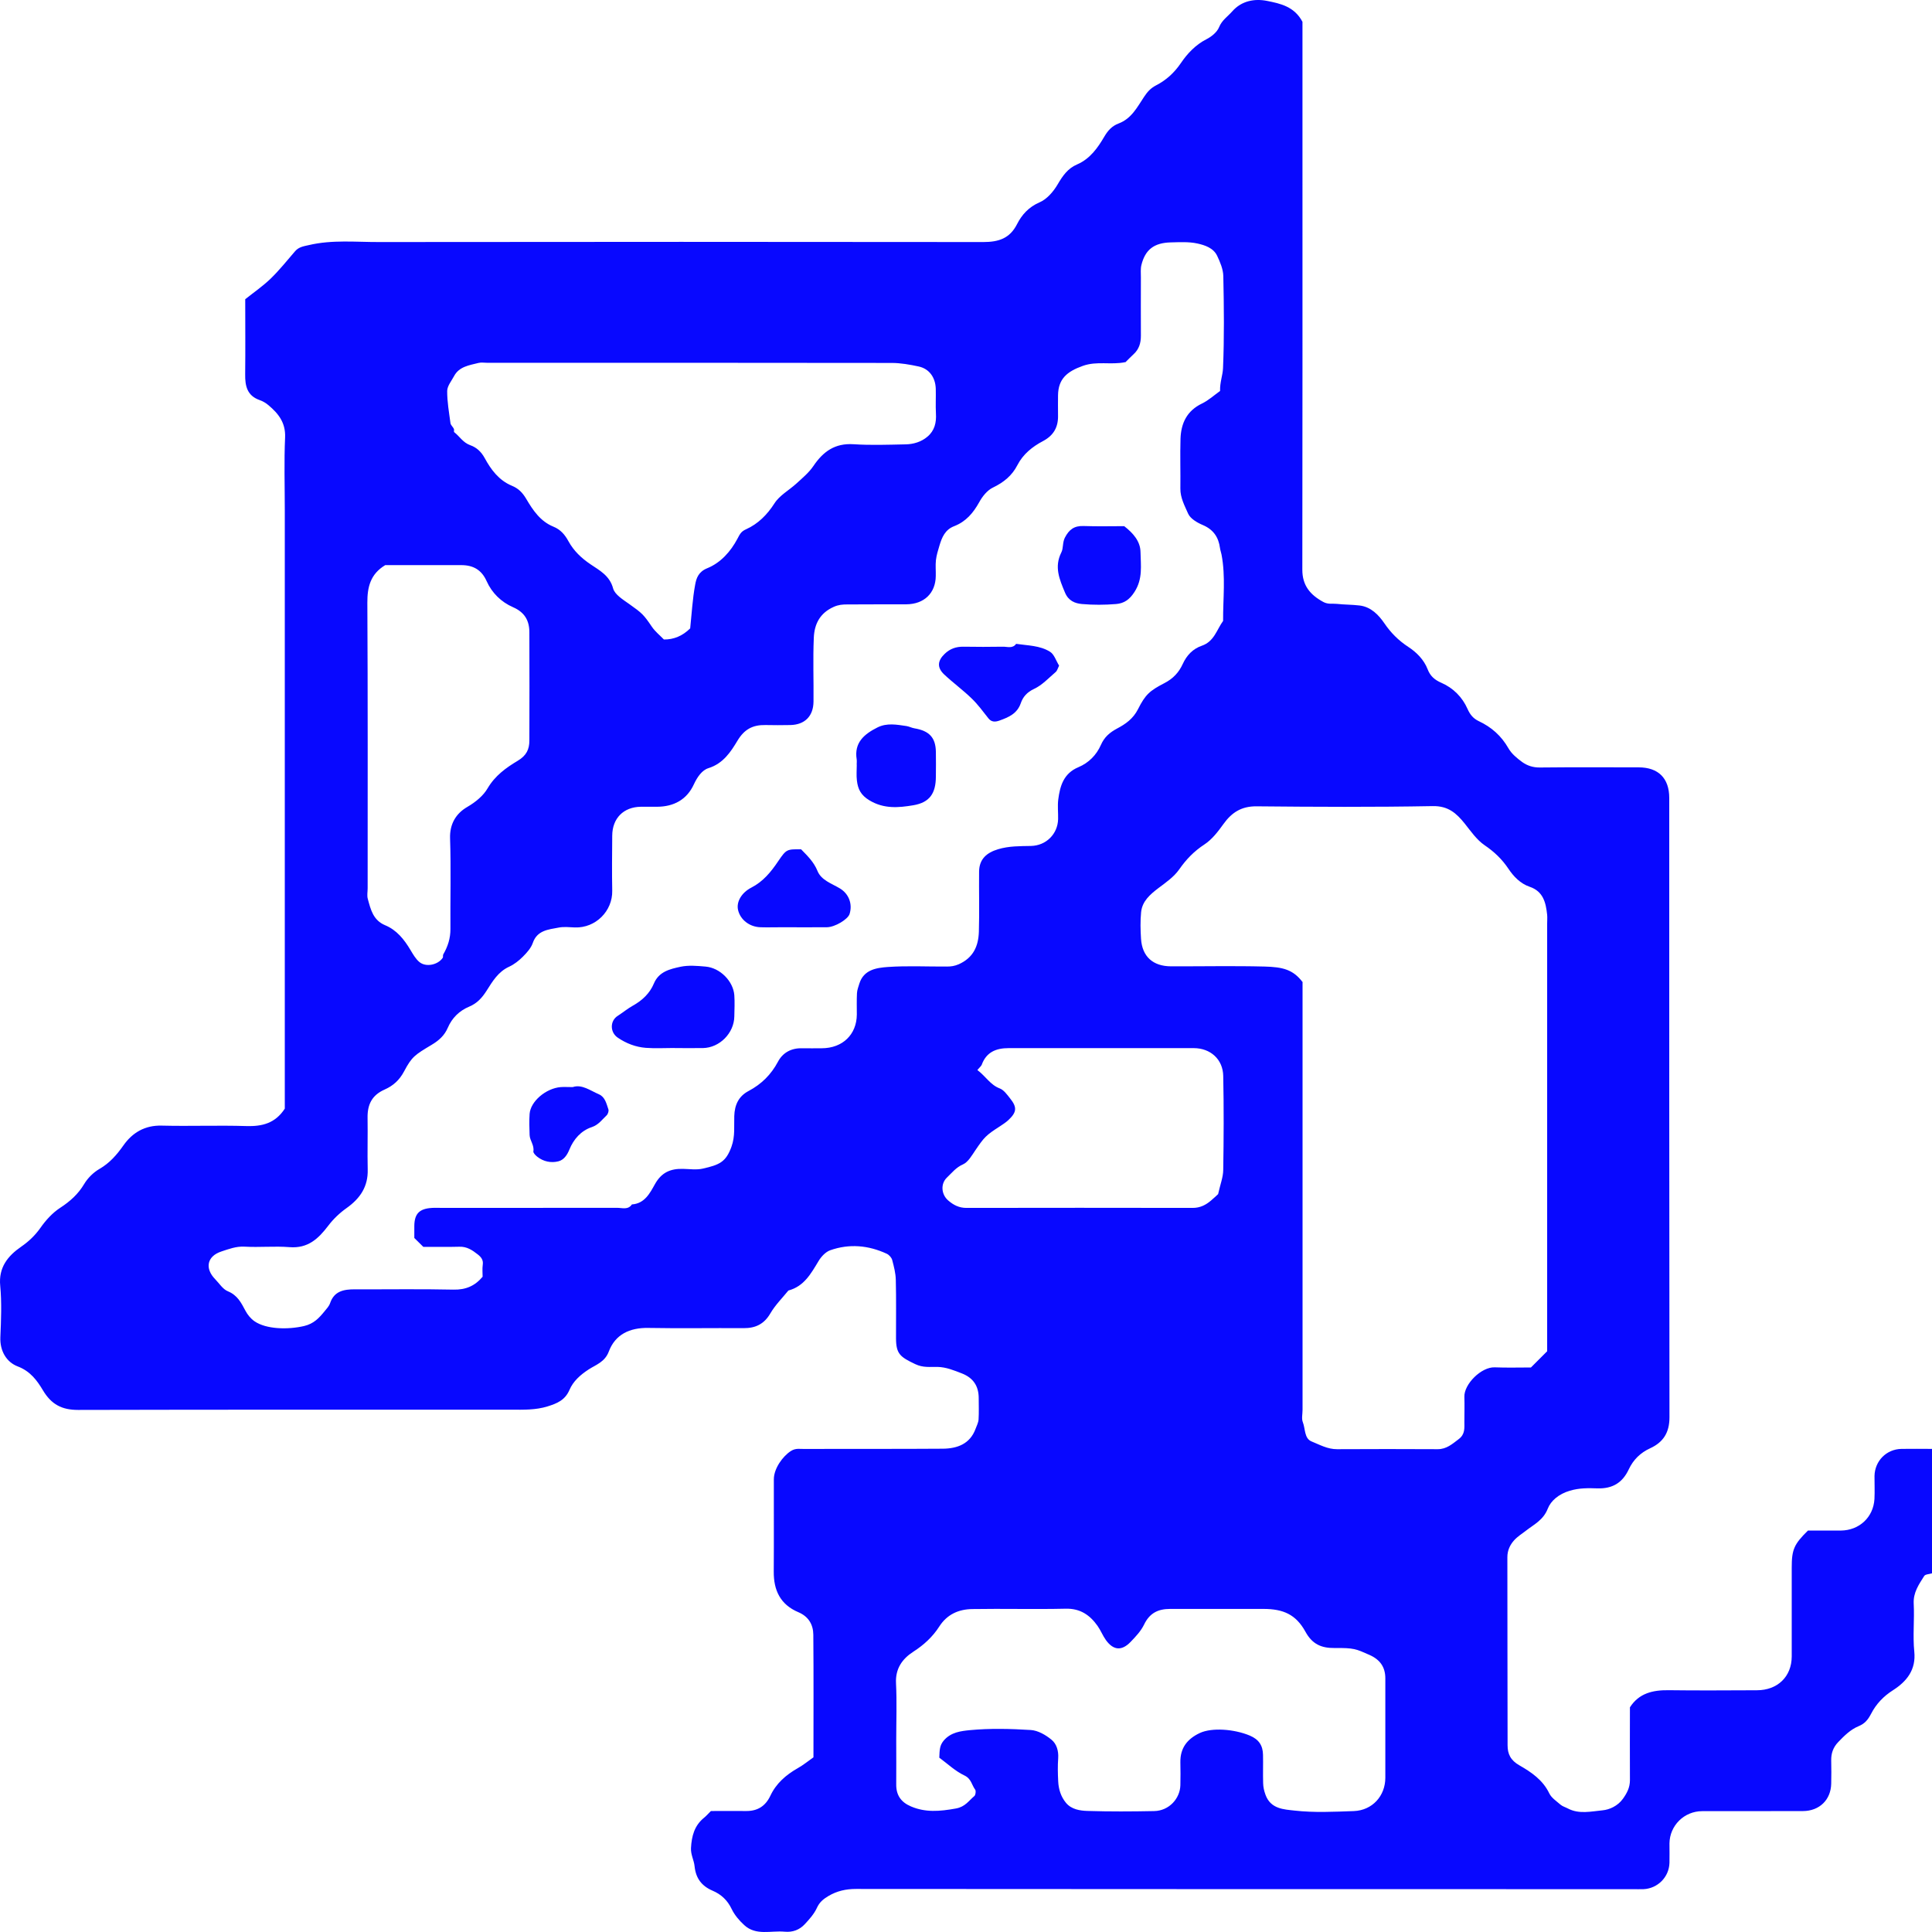
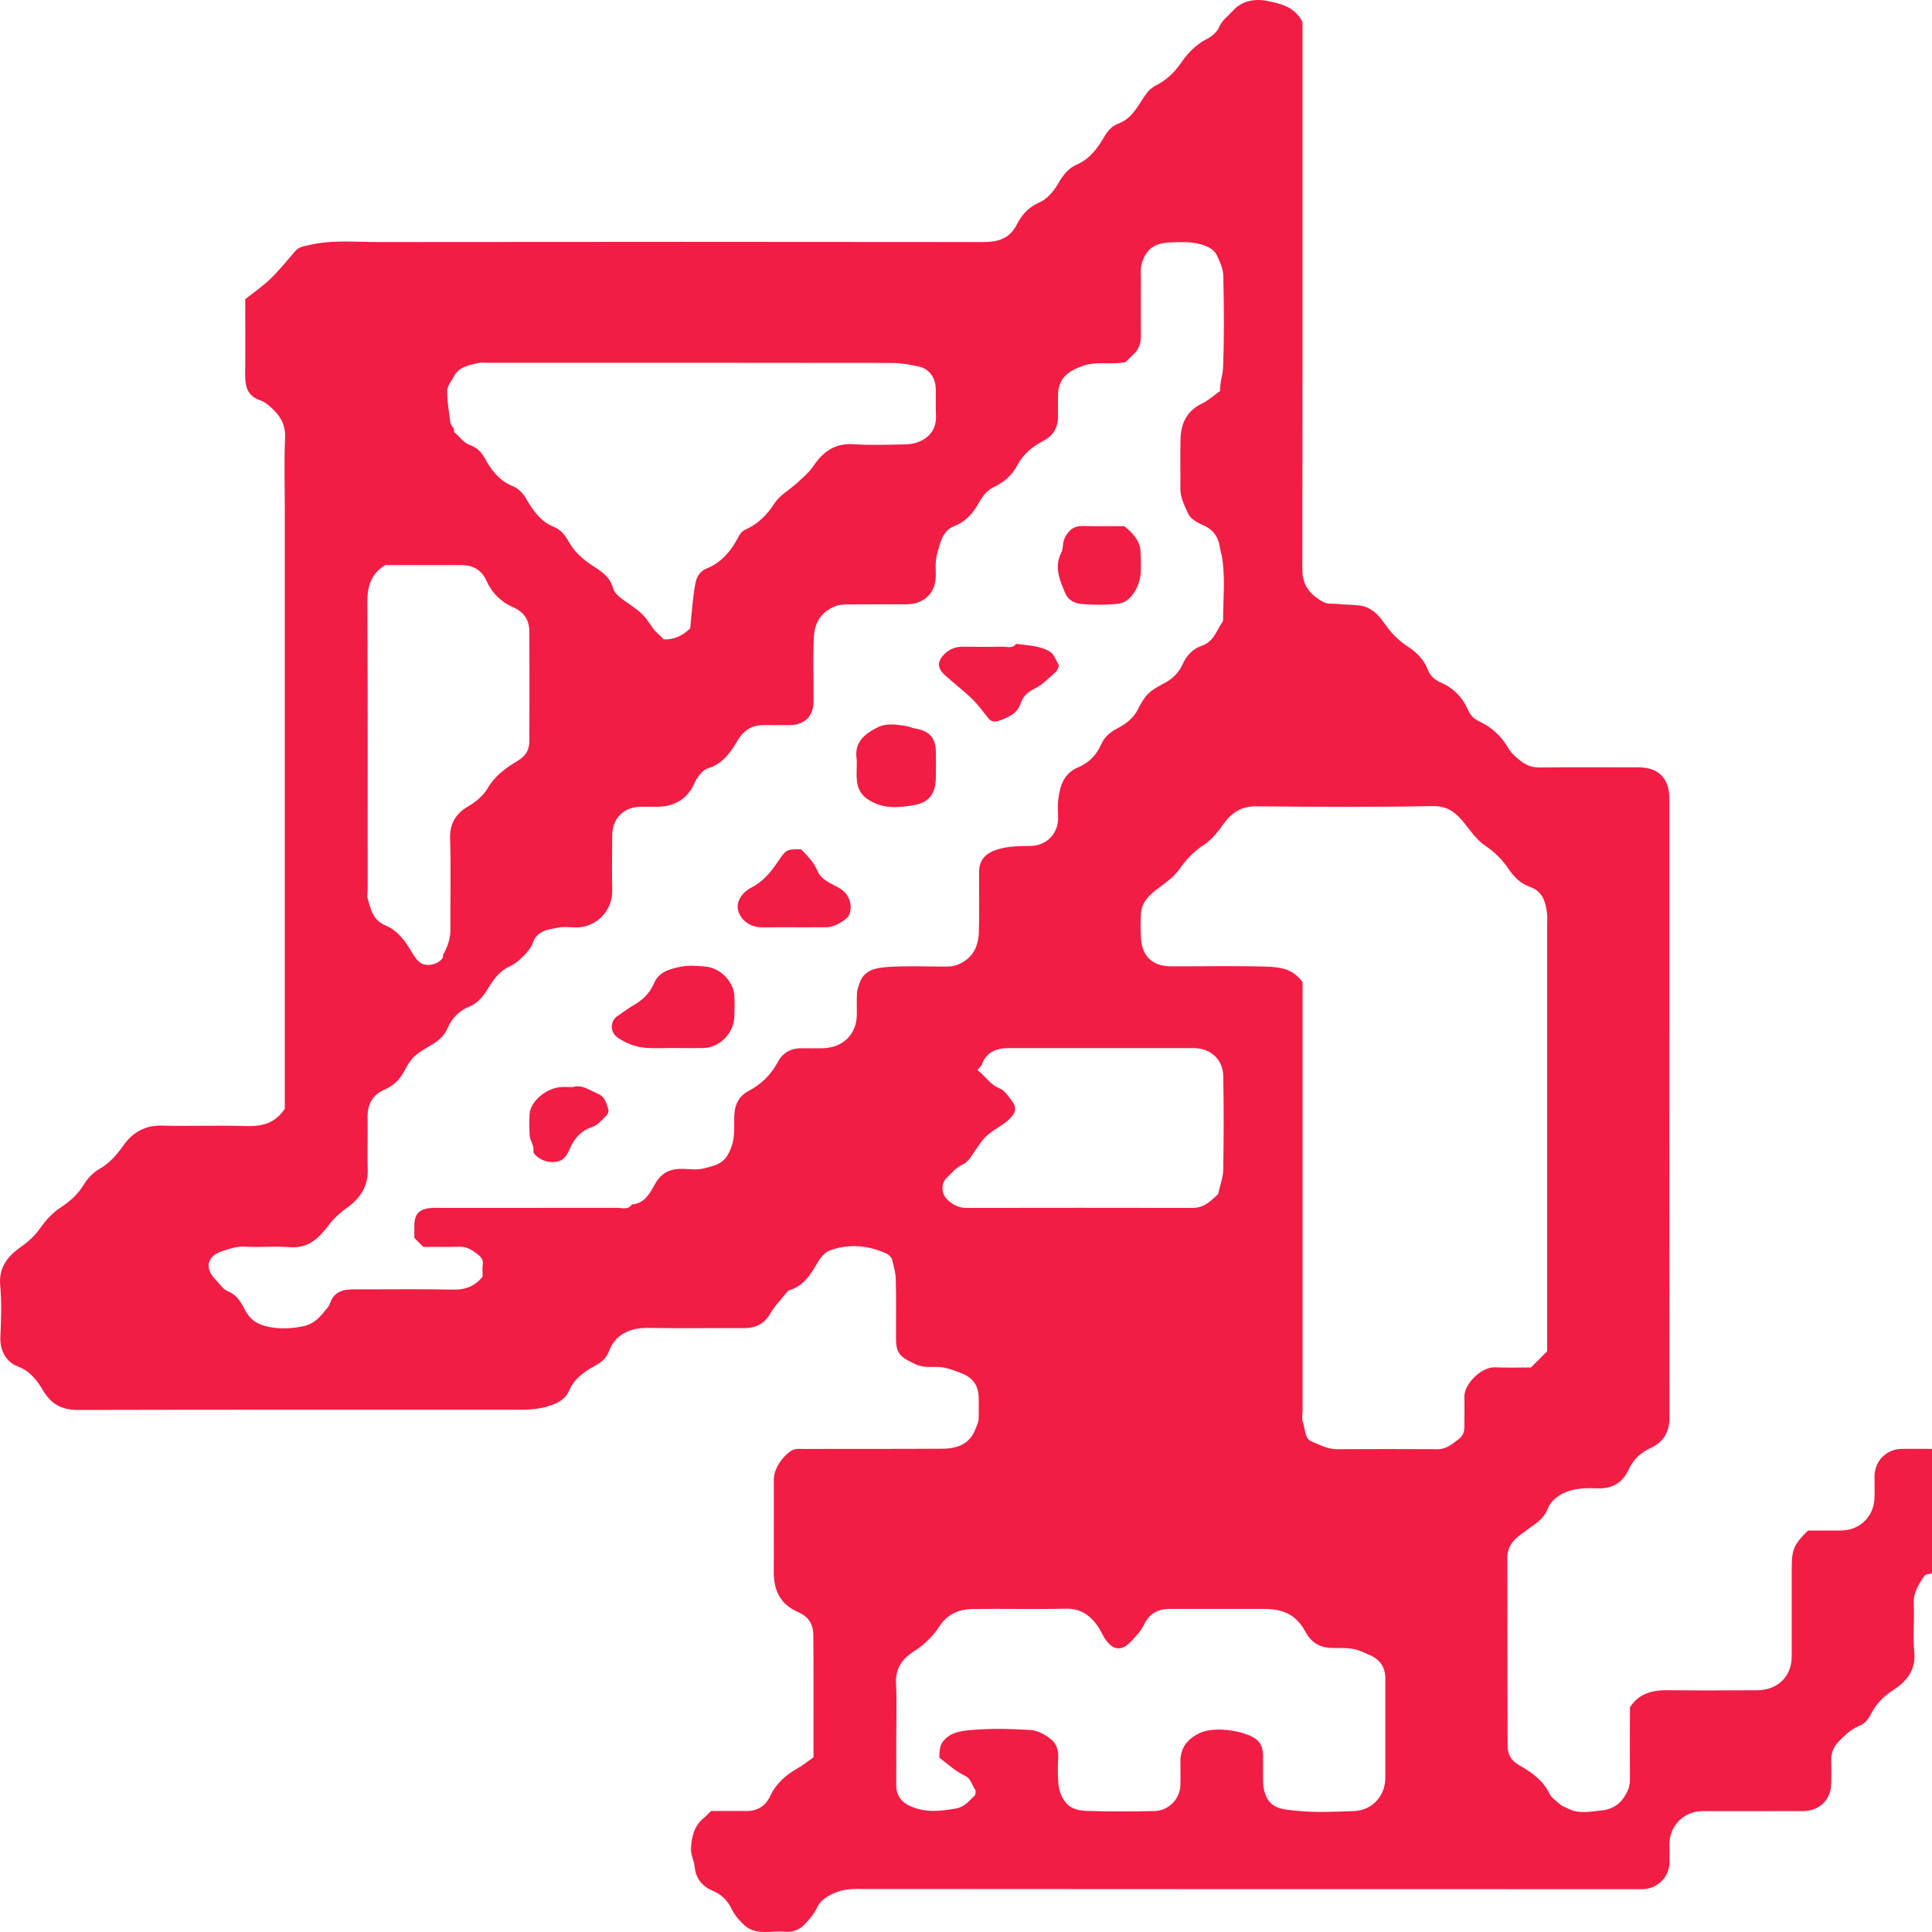
<svg xmlns="http://www.w3.org/2000/svg" width="71" height="71" viewBox="0 0 71 71" fill="none">
  <g id="Layer 1">
    <g id="Group">
-       <path id="Vector" d="M70.997 57.82C70.899 57.851 70.754 57.851 70.714 57.916C70.518 58.227 70.306 58.525 70.328 58.936C70.359 59.521 70.29 60.114 70.349 60.694C70.418 61.371 70.065 61.795 69.568 62.114C69.21 62.341 68.945 62.626 68.763 62.979C68.649 63.196 68.535 63.342 68.299 63.438C68.003 63.561 67.773 63.791 67.553 64.021C67.365 64.217 67.291 64.437 67.296 64.701C67.304 64.983 67.301 65.265 67.296 65.547C67.285 66.141 66.865 66.554 66.256 66.556C65.022 66.561 63.788 66.556 62.557 66.559C61.892 66.559 61.36 67.089 61.352 67.745C61.352 67.983 61.358 68.224 61.352 68.461C61.336 68.984 60.918 69.402 60.397 69.426C60.264 69.431 60.132 69.426 59.999 69.426C50.487 69.426 40.971 69.426 31.459 69.418C31.085 69.418 30.76 69.491 30.442 69.679C30.254 69.792 30.116 69.904 30.021 70.113C29.92 70.335 29.746 70.529 29.576 70.712C29.383 70.921 29.129 71.017 28.835 70.989C28.334 70.942 27.784 71.145 27.352 70.748C27.169 70.581 26.995 70.377 26.889 70.157C26.735 69.833 26.505 69.617 26.185 69.481C25.782 69.308 25.57 69.023 25.525 68.582C25.504 68.362 25.382 68.161 25.393 67.918C25.417 67.481 25.515 67.095 25.869 66.805C25.954 66.737 26.026 66.653 26.126 66.554C26.539 66.554 26.979 66.548 27.416 66.554C27.842 66.559 28.131 66.373 28.311 65.992C28.522 65.542 28.88 65.229 29.311 64.983C29.513 64.871 29.693 64.722 29.894 64.581C29.894 63.067 29.902 61.573 29.889 60.075C29.886 59.701 29.711 59.404 29.338 59.247C28.676 58.967 28.43 58.442 28.435 57.757C28.443 56.626 28.435 55.497 28.438 54.365C28.438 53.968 28.766 53.513 29.068 53.322C29.245 53.21 29.404 53.252 29.566 53.249C31.26 53.241 32.957 53.252 34.651 53.239C35.184 53.233 35.647 53.063 35.851 52.51C35.893 52.397 35.954 52.282 35.962 52.164C35.978 51.906 35.967 51.642 35.967 51.383C35.967 50.944 35.774 50.638 35.345 50.471C35.054 50.359 34.776 50.241 34.45 50.233C34.183 50.228 33.926 50.27 33.635 50.131C33.081 49.867 32.931 49.758 32.928 49.183C32.925 48.464 32.939 47.748 32.92 47.032C32.915 46.789 32.851 46.543 32.788 46.305C32.764 46.214 32.671 46.112 32.584 46.073C31.911 45.762 31.21 45.699 30.508 45.947C30.339 46.008 30.18 46.18 30.084 46.339C29.806 46.799 29.552 47.272 28.973 47.426C28.747 47.704 28.488 47.962 28.311 48.265C28.083 48.657 27.768 48.812 27.328 48.809C26.161 48.801 24.993 48.822 23.828 48.801C23.137 48.788 22.608 49.042 22.372 49.671C22.229 50.053 21.895 50.157 21.639 50.322C21.321 50.529 21.064 50.761 20.927 51.08C20.765 51.454 20.477 51.574 20.124 51.684C19.682 51.822 19.237 51.806 18.79 51.806C13.482 51.806 8.176 51.801 2.867 51.814C2.274 51.814 1.888 51.613 1.578 51.093C1.369 50.743 1.12 50.393 0.651 50.215C0.244 50.061 -0.008 49.653 0.013 49.141C0.04 48.511 0.066 47.876 0.008 47.251C-0.058 46.577 0.289 46.154 0.776 45.817C1.059 45.621 1.287 45.404 1.485 45.124C1.681 44.845 1.928 44.57 2.214 44.385C2.579 44.147 2.873 43.883 3.095 43.509C3.225 43.292 3.431 43.088 3.651 42.96C4.03 42.741 4.289 42.443 4.538 42.09C4.864 41.627 5.322 41.348 5.947 41.366C6.982 41.392 8.017 41.35 9.052 41.382C9.635 41.4 10.117 41.28 10.466 40.742V18.748C10.466 17.857 10.437 16.963 10.477 16.074C10.5 15.536 10.233 15.199 9.865 14.89C9.772 14.812 9.661 14.744 9.547 14.705C9.081 14.543 9.005 14.185 9.01 13.759C9.02 12.847 9.012 11.937 9.012 10.996C9.322 10.748 9.661 10.516 9.95 10.236C10.27 9.925 10.551 9.572 10.842 9.235C10.977 9.078 11.146 9.052 11.345 9.008C12.205 8.804 13.074 8.898 13.937 8.895C21.337 8.885 28.737 8.887 36.134 8.895C36.693 8.895 37.108 8.767 37.376 8.237C37.551 7.892 37.805 7.607 38.207 7.434C38.475 7.319 38.713 7.04 38.867 6.778C39.052 6.462 39.24 6.188 39.584 6.042C40.058 5.838 40.344 5.43 40.582 5.022C40.722 4.784 40.871 4.628 41.112 4.536C41.583 4.359 41.795 3.933 42.046 3.556C42.165 3.376 42.282 3.243 42.483 3.138C42.854 2.947 43.15 2.681 43.399 2.315C43.627 1.978 43.934 1.646 44.336 1.442C44.522 1.348 44.725 1.183 44.8 1C44.906 0.739 45.12 0.606 45.284 0.418C45.626 0.028 46.105 -0.058 46.563 0.033C47.045 0.13 47.566 0.235 47.865 0.802V5.414C47.865 10.589 47.868 15.763 47.86 20.938C47.86 21.515 48.146 21.858 48.631 22.122C48.811 22.218 48.964 22.174 49.131 22.192C49.409 22.223 49.69 22.218 49.968 22.252C50.386 22.304 50.664 22.6 50.873 22.903C51.117 23.261 51.395 23.538 51.758 23.776C52.054 23.969 52.327 24.241 52.462 24.588C52.56 24.845 52.718 24.983 52.97 25.093C53.41 25.284 53.743 25.626 53.931 26.052C54.026 26.269 54.148 26.407 54.339 26.499C54.813 26.721 55.173 27.042 55.435 27.5C55.549 27.701 55.75 27.866 55.943 28.007C56.126 28.137 56.338 28.208 56.587 28.205C57.797 28.192 59.009 28.198 60.219 28.2C60.944 28.2 61.344 28.6 61.344 29.324C61.344 36.91 61.342 44.497 61.352 52.086C61.352 52.638 61.133 52.998 60.643 53.223C60.283 53.388 60.023 53.644 59.856 53.999C59.629 54.483 59.266 54.715 58.702 54.697C58.371 54.686 58.043 54.679 57.691 54.783C57.283 54.903 56.992 55.154 56.88 55.442C56.716 55.862 56.38 56.017 56.078 56.252C55.927 56.369 55.761 56.471 55.639 56.61C55.488 56.78 55.395 56.981 55.395 57.227C55.401 59.532 55.395 61.837 55.403 64.139C55.403 64.455 55.509 64.69 55.843 64.879C56.272 65.124 56.7 65.414 56.934 65.903C57.013 66.07 57.198 66.19 57.346 66.319C57.421 66.384 57.526 66.412 57.617 66.46C58.03 66.679 58.48 66.567 58.895 66.528C59.144 66.504 59.449 66.373 59.642 66.104C59.795 65.89 59.899 65.686 59.899 65.422C59.893 64.531 59.899 63.64 59.899 62.743C60.232 62.223 60.741 62.106 61.326 62.114C62.403 62.129 63.484 62.119 64.564 62.116C65.326 62.116 65.843 61.614 65.845 60.875C65.845 59.788 65.845 58.7 65.845 57.613C65.845 56.944 65.927 56.754 66.441 56.247C66.822 56.247 67.235 56.247 67.651 56.247C68.326 56.241 68.845 55.761 68.885 55.089C68.9 54.807 68.885 54.524 68.887 54.242C68.898 53.688 69.324 53.257 69.877 53.246C70.251 53.239 70.627 53.246 71 53.246V57.812L70.997 57.82ZM41.352 13.309C40.826 13.419 40.317 13.26 39.796 13.445C39.205 13.654 38.89 13.929 38.882 14.53C38.882 14.768 38.877 15.008 38.882 15.246C38.896 15.68 38.734 15.996 38.329 16.21C37.94 16.414 37.596 16.691 37.389 17.093C37.191 17.48 36.886 17.726 36.492 17.917C36.282 18.016 36.102 18.243 35.986 18.455C35.766 18.852 35.496 19.171 35.062 19.338C34.731 19.466 34.614 19.748 34.524 20.052C34.471 20.227 34.416 20.404 34.395 20.585C34.373 20.778 34.395 20.977 34.389 21.17C34.382 21.797 33.961 22.203 33.309 22.208C32.584 22.213 31.856 22.205 31.13 22.213C30.966 22.213 30.815 22.223 30.64 22.302C30.122 22.532 29.928 22.945 29.907 23.436C29.873 24.217 29.904 25.001 29.896 25.783C29.891 26.316 29.579 26.632 29.049 26.645C28.742 26.653 28.432 26.65 28.125 26.645C27.67 26.637 27.358 26.794 27.103 27.218C26.857 27.628 26.579 28.059 26.036 28.229C25.798 28.302 25.623 28.558 25.499 28.825C25.242 29.384 24.765 29.645 24.146 29.648C23.947 29.648 23.749 29.648 23.55 29.648C22.915 29.656 22.502 30.071 22.499 30.712C22.494 31.386 22.486 32.06 22.499 32.732C22.515 33.484 21.885 34.111 21.125 34.083C20.927 34.075 20.723 34.051 20.532 34.088C20.153 34.161 19.74 34.185 19.579 34.655C19.515 34.841 19.362 35.011 19.216 35.157C19.071 35.303 18.898 35.439 18.713 35.525C18.303 35.711 18.096 36.072 17.877 36.416C17.712 36.673 17.53 36.874 17.241 36.994C16.878 37.146 16.611 37.41 16.457 37.768C16.336 38.052 16.132 38.235 15.87 38.392C15.248 38.766 15.139 38.826 14.85 39.372C14.678 39.699 14.44 39.905 14.138 40.039C13.662 40.248 13.5 40.598 13.508 41.081C13.519 41.711 13.498 42.344 13.513 42.973C13.532 43.603 13.238 44.04 12.738 44.395C12.483 44.575 12.248 44.8 12.062 45.046C11.7 45.521 11.316 45.887 10.638 45.832C10.093 45.788 9.537 45.846 8.989 45.814C8.679 45.796 8.404 45.903 8.133 45.992C7.604 46.167 7.522 46.614 7.906 47.008C8.059 47.165 8.189 47.38 8.377 47.455C8.727 47.599 8.864 47.876 9.02 48.169C9.097 48.315 9.214 48.459 9.349 48.553C9.78 48.853 10.577 48.869 11.175 48.731C11.53 48.647 11.724 48.438 11.922 48.195C12.002 48.098 12.094 48.002 12.131 47.889C12.282 47.447 12.632 47.382 13.034 47.382C14.244 47.387 15.457 47.366 16.667 47.393C17.117 47.403 17.453 47.257 17.736 46.919C17.736 46.781 17.72 46.627 17.741 46.478C17.768 46.3 17.678 46.193 17.553 46.096C17.355 45.94 17.154 45.806 16.878 45.817C16.439 45.83 15.997 45.819 15.557 45.822C15.449 45.715 15.34 45.608 15.226 45.495C15.226 45.349 15.226 45.197 15.226 45.046C15.232 44.602 15.414 44.416 15.878 44.39C16.01 44.382 16.142 44.39 16.275 44.39C18.411 44.39 20.545 44.39 22.682 44.387C22.867 44.387 23.082 44.471 23.222 44.262C23.696 44.23 23.889 43.838 24.067 43.52C24.308 43.086 24.638 42.945 25.096 42.955C25.337 42.96 25.592 42.999 25.822 42.947C26.447 42.806 26.677 42.702 26.881 42.142C27.021 41.753 26.971 41.39 26.984 41.016C26.997 40.6 27.146 40.284 27.514 40.091C27.985 39.84 28.337 39.492 28.589 39.019C28.763 38.688 29.076 38.512 29.476 38.523C29.716 38.528 29.96 38.523 30.201 38.523C30.963 38.52 31.482 38.021 31.488 37.284C31.488 37.023 31.48 36.761 31.493 36.503C31.498 36.383 31.546 36.265 31.58 36.15C31.739 35.633 32.211 35.567 32.626 35.536C33.349 35.486 34.077 35.525 34.805 35.52C34.948 35.52 35.08 35.502 35.231 35.437C35.774 35.196 35.957 34.762 35.973 34.242C35.996 33.505 35.973 32.763 35.981 32.026C35.989 31.571 36.256 31.336 36.682 31.208C37.085 31.088 37.482 31.096 37.887 31.088C38.443 31.077 38.872 30.651 38.885 30.1C38.89 29.862 38.861 29.619 38.89 29.384C38.954 28.885 39.086 28.422 39.629 28.195C40.01 28.035 40.294 27.748 40.458 27.374C40.585 27.087 40.778 26.92 41.056 26.771C41.361 26.609 41.641 26.418 41.821 26.062C42.091 25.527 42.247 25.386 42.785 25.108C43.116 24.939 43.325 24.706 43.463 24.405C43.611 24.079 43.839 23.844 44.164 23.731C44.622 23.575 44.712 23.143 44.948 22.819C44.943 22.006 45.046 21.189 44.89 20.378C44.874 20.297 44.845 20.222 44.834 20.14C44.781 19.743 44.593 19.461 44.201 19.294C43.995 19.208 43.746 19.061 43.664 18.878C43.537 18.588 43.373 18.293 43.378 17.953C43.386 17.344 43.365 16.735 43.383 16.126C43.402 15.557 43.614 15.097 44.175 14.828C44.418 14.71 44.625 14.519 44.837 14.368C44.826 14.057 44.935 13.787 44.945 13.537C44.993 12.408 44.98 11.276 44.956 10.147C44.951 9.894 44.839 9.632 44.728 9.397C44.59 9.112 44.278 9.008 44 8.948C43.688 8.88 43.349 8.901 43.023 8.908C42.409 8.924 42.086 9.175 41.946 9.739C41.911 9.883 41.927 10.037 41.927 10.189C41.927 10.905 41.922 11.624 41.927 12.34C41.927 12.604 41.861 12.831 41.662 13.014C41.551 13.118 41.443 13.228 41.355 13.315L41.352 13.309ZM47.868 36.1V51.814C47.868 51.966 47.826 52.136 47.879 52.267C47.974 52.51 47.929 52.862 48.199 52.972C48.496 53.092 48.789 53.26 49.136 53.257C50.37 53.249 51.601 53.252 52.835 53.257C53.161 53.257 53.37 53.066 53.608 52.886C53.846 52.706 53.815 52.481 53.815 52.248C53.815 51.945 53.825 51.639 53.815 51.336C53.796 50.871 54.437 50.228 54.932 50.249C55.371 50.267 55.813 50.254 56.261 50.254C56.457 50.058 56.656 49.86 56.857 49.658V33.944C56.857 33.834 56.867 33.725 56.857 33.618C56.809 33.173 56.716 32.758 56.213 32.588C55.874 32.473 55.623 32.209 55.44 31.935C55.199 31.574 54.916 31.305 54.559 31.062C54.267 30.863 54.05 30.544 53.825 30.262C53.521 29.886 53.222 29.614 52.652 29.624C50.495 29.664 48.337 29.653 46.179 29.632C45.623 29.627 45.266 29.857 44.961 30.283C44.763 30.56 44.54 30.85 44.262 31.033C43.878 31.284 43.592 31.582 43.333 31.953C43.142 32.225 42.846 32.431 42.57 32.638C42.261 32.873 41.975 33.121 41.935 33.523C41.903 33.848 41.911 34.177 41.932 34.501C41.975 35.154 42.369 35.51 43.036 35.512C44.18 35.515 45.327 35.491 46.47 35.52C47.14 35.538 47.521 35.627 47.876 36.1H47.868ZM34.519 64.588C34.53 64.309 34.53 64.149 34.678 63.969C34.943 63.653 35.324 63.614 35.639 63.582C36.38 63.512 37.135 63.53 37.882 63.577C38.146 63.593 38.432 63.76 38.644 63.935C38.829 64.087 38.906 64.343 38.888 64.612C38.867 64.894 38.874 65.176 38.888 65.459C38.901 65.749 38.986 66.026 39.174 66.253C39.375 66.496 39.687 66.543 39.968 66.551C40.781 66.577 41.596 66.572 42.412 66.556C42.973 66.546 43.365 66.086 43.378 65.608C43.386 65.325 43.383 65.043 43.378 64.761C43.37 64.241 43.627 63.906 44.093 63.687C44.53 63.483 45.345 63.538 45.928 63.781C46.269 63.925 46.409 64.152 46.415 64.489C46.423 64.837 46.409 65.184 46.42 65.532C46.423 65.673 46.452 65.806 46.505 65.953C46.695 66.486 47.193 66.494 47.577 66.538C48.294 66.619 49.028 66.582 49.753 66.556C50.431 66.53 50.91 66.002 50.91 65.331C50.91 64.113 50.91 62.898 50.91 61.68C50.91 61.267 50.72 60.99 50.322 60.815C49.83 60.598 49.761 60.556 49.044 60.564C48.562 60.569 48.226 60.425 47.974 59.965C47.627 59.333 47.161 59.127 46.433 59.127C45.289 59.127 44.143 59.129 42.999 59.127C42.554 59.127 42.247 59.283 42.046 59.699C41.932 59.937 41.736 60.146 41.546 60.342C41.22 60.679 40.916 60.65 40.643 60.274C40.524 60.109 40.452 59.916 40.333 59.748C40.05 59.351 39.698 59.106 39.163 59.119C38.019 59.145 36.873 59.113 35.729 59.132C35.229 59.14 34.805 59.325 34.517 59.775C34.276 60.151 33.95 60.452 33.563 60.7C33.156 60.964 32.901 61.322 32.928 61.858C32.962 62.55 32.936 63.248 32.936 63.943C32.936 64.487 32.941 65.03 32.936 65.574C32.931 65.971 33.111 66.23 33.479 66.386C34.003 66.609 34.522 66.572 35.136 66.46C35.472 66.397 35.602 66.175 35.806 66.005C35.853 65.966 35.872 65.817 35.838 65.77C35.708 65.597 35.697 65.367 35.441 65.247C35.104 65.088 34.821 64.816 34.519 64.594V64.588ZM25.364 23.091C25.422 22.532 25.451 22.004 25.547 21.486C25.589 21.249 25.668 21.013 25.989 20.883C26.486 20.681 26.849 20.271 27.101 19.798C27.183 19.644 27.228 19.534 27.413 19.453C27.86 19.252 28.192 18.918 28.464 18.494C28.652 18.201 29.002 18.013 29.269 17.768C29.489 17.566 29.727 17.37 29.891 17.127C30.249 16.597 30.68 16.281 31.366 16.325C32.001 16.367 32.642 16.343 33.28 16.33C33.571 16.325 33.857 16.239 34.082 16.048C34.344 15.829 34.416 15.531 34.395 15.199C34.379 14.896 34.397 14.59 34.389 14.287C34.376 13.871 34.151 13.555 33.765 13.469C33.436 13.398 33.097 13.338 32.764 13.338C27.813 13.33 22.862 13.333 17.911 13.333C17.8 13.333 17.686 13.312 17.583 13.338C17.244 13.424 16.873 13.469 16.685 13.824C16.59 14.002 16.436 14.185 16.434 14.368C16.431 14.762 16.503 15.157 16.555 15.552C16.566 15.625 16.645 15.687 16.68 15.761C16.698 15.797 16.669 15.865 16.693 15.883C16.892 16.038 17.013 16.265 17.284 16.362C17.498 16.437 17.678 16.586 17.813 16.835C18.038 17.25 18.332 17.653 18.811 17.851C19.047 17.948 19.2 18.097 19.341 18.337C19.579 18.742 19.857 19.16 20.336 19.354C20.601 19.461 20.76 19.649 20.895 19.898C21.085 20.242 21.361 20.509 21.708 20.742C22.028 20.959 22.407 21.154 22.531 21.622C22.592 21.852 22.899 22.038 23.127 22.2C23.598 22.534 23.654 22.587 23.955 23.031C24.075 23.209 24.249 23.347 24.398 23.501C24.763 23.505 25.086 23.368 25.366 23.091H25.364ZM14.154 20.77C13.611 21.1 13.498 21.573 13.5 22.148C13.519 25.644 13.511 29.143 13.511 32.643C13.511 32.773 13.482 32.912 13.516 33.032C13.622 33.419 13.709 33.816 14.154 34.002C14.58 34.179 14.853 34.524 15.083 34.909C15.179 35.068 15.274 35.24 15.414 35.355C15.655 35.554 16.095 35.46 16.27 35.199C16.291 35.167 16.27 35.11 16.288 35.076C16.457 34.786 16.555 34.483 16.553 34.14C16.545 33.032 16.577 31.924 16.54 30.816C16.521 30.278 16.759 29.896 17.17 29.656C17.485 29.473 17.763 29.24 17.919 28.971C18.192 28.506 18.599 28.213 19.023 27.96C19.349 27.766 19.454 27.536 19.454 27.212C19.46 25.887 19.457 24.562 19.454 23.237C19.454 22.806 19.28 22.5 18.854 22.315C18.417 22.124 18.078 21.79 17.884 21.358C17.697 20.938 17.387 20.768 16.95 20.768C16.005 20.768 15.057 20.768 14.151 20.768L14.154 20.77ZM35.917 39.322C36.23 39.558 36.394 39.869 36.74 39.999C36.891 40.057 37.008 40.224 37.116 40.36C37.384 40.692 37.368 40.872 37.058 41.162C36.968 41.246 36.86 41.316 36.756 41.385C36.232 41.722 36.174 41.787 35.843 42.273C35.713 42.464 35.581 42.704 35.388 42.791C35.131 42.903 34.983 43.101 34.8 43.274C34.562 43.499 34.588 43.891 34.842 44.113C35.033 44.28 35.245 44.392 35.517 44.39C38.289 44.385 41.061 44.385 43.833 44.39C44.106 44.39 44.318 44.28 44.511 44.113C44.628 44.014 44.739 43.909 44.765 43.883C44.847 43.517 44.951 43.256 44.953 42.994C44.972 41.844 44.977 40.692 44.953 39.542C44.943 38.928 44.482 38.518 43.868 38.518C41.601 38.518 39.335 38.518 37.069 38.518C36.605 38.518 36.248 38.664 36.079 39.127C36.057 39.181 36.002 39.223 35.912 39.328L35.917 39.322Z" fill="#0808FF" />
-       <path id="Vector_2" d="M24.785 38.513C24.436 38.513 24.081 38.534 23.734 38.508C23.363 38.479 23.019 38.348 22.706 38.136C22.407 37.935 22.415 37.512 22.701 37.332C22.892 37.209 23.069 37.062 23.265 36.953C23.607 36.762 23.88 36.501 24.028 36.148C24.213 35.703 24.621 35.612 25.008 35.528C25.302 35.466 25.619 35.494 25.924 35.521C26.467 35.565 26.948 36.064 26.986 36.574C27.004 36.833 26.991 37.094 26.986 37.352C26.978 37.967 26.445 38.505 25.834 38.516C25.484 38.521 25.132 38.516 24.782 38.516L24.785 38.513Z" fill="#0808FF" />
-       <path id="Vector_3" d="M29.439 31.211C29.675 31.452 29.908 31.677 30.043 32.008C30.181 32.348 30.559 32.466 30.861 32.646C31.203 32.85 31.335 33.232 31.221 33.59C31.158 33.786 30.684 34.073 30.387 34.076C29.836 34.081 29.286 34.076 28.738 34.076C28.473 34.076 28.208 34.084 27.946 34.076C27.543 34.063 27.21 33.801 27.125 33.449C27.051 33.148 27.247 32.806 27.615 32.617C28.041 32.398 28.33 32.048 28.592 31.658C28.902 31.201 28.915 31.209 29.442 31.211H29.439Z" fill="#0808FF" />
-       <path id="Vector_4" d="M38.92 24.464C38.873 24.558 38.852 24.649 38.796 24.696C38.539 24.916 38.298 25.18 37.999 25.318C37.737 25.441 37.591 25.614 37.512 25.846C37.379 26.228 37.064 26.361 36.728 26.481C36.58 26.534 36.439 26.544 36.323 26.398C36.127 26.149 35.939 25.891 35.711 25.671C35.391 25.36 35.025 25.093 34.7 24.788C34.427 24.532 34.453 24.281 34.718 24.027C34.914 23.839 35.136 23.763 35.404 23.766C35.888 23.774 36.373 23.774 36.858 23.766C37.022 23.763 37.212 23.844 37.342 23.661C37.766 23.724 38.216 23.719 38.587 23.951C38.743 24.048 38.809 24.281 38.923 24.464H38.92Z" fill="#0808FF" />
-       <path id="Vector_5" d="M41.314 19.336C41.643 19.592 41.905 19.89 41.913 20.282C41.921 20.776 42.005 21.27 41.69 21.756C41.505 22.044 41.301 22.174 41.015 22.198C40.599 22.232 40.176 22.234 39.763 22.198C39.506 22.174 39.267 22.085 39.138 21.777C38.934 21.288 38.735 20.834 39.005 20.298C39.082 20.146 39.04 19.95 39.132 19.762C39.289 19.456 39.479 19.318 39.826 19.331C40.329 19.349 40.835 19.336 41.314 19.336Z" fill="#0808FF" />
-       <path id="Vector_6" d="M31.483 28.104C31.483 28.038 31.491 27.973 31.483 27.908C31.383 27.291 31.759 26.977 32.248 26.732C32.595 26.559 32.956 26.63 33.313 26.682C33.414 26.698 33.506 26.75 33.607 26.766C34.15 26.857 34.383 27.106 34.393 27.626C34.399 27.929 34.396 28.235 34.393 28.538C34.391 29.147 34.173 29.491 33.562 29.593C33.03 29.682 32.487 29.735 31.952 29.413C31.631 29.22 31.528 28.995 31.491 28.687C31.467 28.493 31.486 28.297 31.486 28.101L31.483 28.104Z" fill="#0808FF" />
-       <path id="Vector_7" d="M21.052 39.948C21.386 39.84 21.688 40.076 22.008 40.214C22.238 40.313 22.286 40.559 22.358 40.768C22.379 40.831 22.342 40.946 22.289 40.993C22.122 41.15 21.995 41.338 21.746 41.422C21.349 41.552 21.076 41.874 20.928 42.239C20.838 42.459 20.716 42.629 20.52 42.678C20.252 42.746 19.972 42.689 19.744 42.509C19.68 42.459 19.593 42.37 19.601 42.313C19.641 42.088 19.471 41.918 19.463 41.714C19.453 41.456 19.445 41.191 19.463 40.933C19.498 40.473 20.062 39.995 20.605 39.95C20.737 39.94 20.869 39.95 21.055 39.95L21.052 39.948Z" fill="#0808FF" />
+       <path id="Vector" d="M70.997 57.82C70.899 57.851 70.754 57.851 70.714 57.916C70.518 58.227 70.306 58.525 70.328 58.936C70.359 59.521 70.29 60.114 70.349 60.694C70.418 61.371 70.065 61.795 69.568 62.114C69.21 62.341 68.945 62.626 68.763 62.979C68.649 63.196 68.535 63.342 68.299 63.438C68.003 63.561 67.773 63.791 67.553 64.021C67.365 64.217 67.291 64.437 67.296 64.701C67.304 64.983 67.301 65.265 67.296 65.547C67.285 66.141 66.865 66.554 66.256 66.556C65.022 66.561 63.788 66.556 62.557 66.559C61.892 66.559 61.36 67.089 61.352 67.745C61.352 67.983 61.358 68.224 61.352 68.461C61.336 68.984 60.918 69.402 60.397 69.426C60.264 69.431 60.132 69.426 59.999 69.426C50.487 69.426 40.971 69.426 31.459 69.418C31.085 69.418 30.76 69.491 30.442 69.679C30.254 69.792 30.116 69.904 30.021 70.113C29.92 70.335 29.746 70.529 29.576 70.712C29.383 70.921 29.129 71.017 28.835 70.989C28.334 70.942 27.784 71.145 27.352 70.748C27.169 70.581 26.995 70.377 26.889 70.157C26.735 69.833 26.505 69.617 26.185 69.481C25.782 69.308 25.57 69.023 25.525 68.582C25.504 68.362 25.382 68.161 25.393 67.918C25.417 67.481 25.515 67.095 25.869 66.805C25.954 66.737 26.026 66.653 26.126 66.554C26.539 66.554 26.979 66.548 27.416 66.554C27.842 66.559 28.131 66.373 28.311 65.992C28.522 65.542 28.88 65.229 29.311 64.983C29.513 64.871 29.693 64.722 29.894 64.581C29.894 63.067 29.902 61.573 29.889 60.075C29.886 59.701 29.711 59.404 29.338 59.247C28.676 58.967 28.43 58.442 28.435 57.757C28.443 56.626 28.435 55.497 28.438 54.365C28.438 53.968 28.766 53.513 29.068 53.322C29.245 53.21 29.404 53.252 29.566 53.249C31.26 53.241 32.957 53.252 34.651 53.239C35.184 53.233 35.647 53.063 35.851 52.51C35.893 52.397 35.954 52.282 35.962 52.164C35.978 51.906 35.967 51.642 35.967 51.383C35.967 50.944 35.774 50.638 35.345 50.471C35.054 50.359 34.776 50.241 34.45 50.233C34.183 50.228 33.926 50.27 33.635 50.131C33.081 49.867 32.931 49.758 32.928 49.183C32.925 48.464 32.939 47.748 32.92 47.032C32.915 46.789 32.851 46.543 32.788 46.305C32.764 46.214 32.671 46.112 32.584 46.073C31.911 45.762 31.21 45.699 30.508 45.947C30.339 46.008 30.18 46.18 30.084 46.339C29.806 46.799 29.552 47.272 28.973 47.426C28.747 47.704 28.488 47.962 28.311 48.265C28.083 48.657 27.768 48.812 27.328 48.809C26.161 48.801 24.993 48.822 23.828 48.801C23.137 48.788 22.608 49.042 22.372 49.671C22.229 50.053 21.895 50.157 21.639 50.322C21.321 50.529 21.064 50.761 20.927 51.08C20.765 51.454 20.477 51.574 20.124 51.684C19.682 51.822 19.237 51.806 18.79 51.806C13.482 51.806 8.176 51.801 2.867 51.814C2.274 51.814 1.888 51.613 1.578 51.093C1.369 50.743 1.12 50.393 0.651 50.215C0.244 50.061 -0.008 49.653 0.013 49.141C0.04 48.511 0.066 47.876 0.008 47.251C-0.058 46.577 0.289 46.154 0.776 45.817C1.059 45.621 1.287 45.404 1.485 45.124C1.681 44.845 1.928 44.57 2.214 44.385C2.579 44.147 2.873 43.883 3.095 43.509C3.225 43.292 3.431 43.088 3.651 42.96C4.03 42.741 4.289 42.443 4.538 42.09C4.864 41.627 5.322 41.348 5.947 41.366C6.982 41.392 8.017 41.35 9.052 41.382C9.635 41.4 10.117 41.28 10.466 40.742V18.748C10.466 17.857 10.437 16.963 10.477 16.074C10.5 15.536 10.233 15.199 9.865 14.89C9.772 14.812 9.661 14.744 9.547 14.705C9.081 14.543 9.005 14.185 9.01 13.759C9.02 12.847 9.012 11.937 9.012 10.996C9.322 10.748 9.661 10.516 9.95 10.236C10.27 9.925 10.551 9.572 10.842 9.235C10.977 9.078 11.146 9.052 11.345 9.008C12.205 8.804 13.074 8.898 13.937 8.895C21.337 8.885 28.737 8.887 36.134 8.895C36.693 8.895 37.108 8.767 37.376 8.237C37.551 7.892 37.805 7.607 38.207 7.434C38.475 7.319 38.713 7.04 38.867 6.778C39.052 6.462 39.24 6.188 39.584 6.042C40.058 5.838 40.344 5.43 40.582 5.022C40.722 4.784 40.871 4.628 41.112 4.536C41.583 4.359 41.795 3.933 42.046 3.556C42.165 3.376 42.282 3.243 42.483 3.138C42.854 2.947 43.15 2.681 43.399 2.315C43.627 1.978 43.934 1.646 44.336 1.442C44.522 1.348 44.725 1.183 44.8 1C44.906 0.739 45.12 0.606 45.284 0.418C45.626 0.028 46.105 -0.058 46.563 0.033C47.045 0.13 47.566 0.235 47.865 0.802V5.414C47.865 10.589 47.868 15.763 47.86 20.938C47.86 21.515 48.146 21.858 48.631 22.122C48.811 22.218 48.964 22.174 49.131 22.192C49.409 22.223 49.69 22.218 49.968 22.252C50.386 22.304 50.664 22.6 50.873 22.903C51.117 23.261 51.395 23.538 51.758 23.776C52.054 23.969 52.327 24.241 52.462 24.588C52.56 24.845 52.718 24.983 52.97 25.093C53.41 25.284 53.743 25.626 53.931 26.052C54.026 26.269 54.148 26.407 54.339 26.499C54.813 26.721 55.173 27.042 55.435 27.5C55.549 27.701 55.75 27.866 55.943 28.007C56.126 28.137 56.338 28.208 56.587 28.205C57.797 28.192 59.009 28.198 60.219 28.2C60.944 28.2 61.344 28.6 61.344 29.324C61.344 36.91 61.342 44.497 61.352 52.086C61.352 52.638 61.133 52.998 60.643 53.223C60.283 53.388 60.023 53.644 59.856 53.999C59.629 54.483 59.266 54.715 58.702 54.697C58.371 54.686 58.043 54.679 57.691 54.783C57.283 54.903 56.992 55.154 56.88 55.442C56.716 55.862 56.38 56.017 56.078 56.252C55.927 56.369 55.761 56.471 55.639 56.61C55.488 56.78 55.395 56.981 55.395 57.227C55.401 59.532 55.395 61.837 55.403 64.139C55.403 64.455 55.509 64.69 55.843 64.879C56.272 65.124 56.7 65.414 56.934 65.903C57.013 66.07 57.198 66.19 57.346 66.319C57.421 66.384 57.526 66.412 57.617 66.46C58.03 66.679 58.48 66.567 58.895 66.528C59.144 66.504 59.449 66.373 59.642 66.104C59.795 65.89 59.899 65.686 59.899 65.422C59.893 64.531 59.899 63.64 59.899 62.743C60.232 62.223 60.741 62.106 61.326 62.114C62.403 62.129 63.484 62.119 64.564 62.116C65.326 62.116 65.843 61.614 65.845 60.875C65.845 59.788 65.845 58.7 65.845 57.613C65.845 56.944 65.927 56.754 66.441 56.247C66.822 56.247 67.235 56.247 67.651 56.247C68.326 56.241 68.845 55.761 68.885 55.089C68.9 54.807 68.885 54.524 68.887 54.242C68.898 53.688 69.324 53.257 69.877 53.246C70.251 53.239 70.627 53.246 71 53.246V57.812L70.997 57.82ZM41.352 13.309C40.826 13.419 40.317 13.26 39.796 13.445C39.205 13.654 38.89 13.929 38.882 14.53C38.882 14.768 38.877 15.008 38.882 15.246C38.896 15.68 38.734 15.996 38.329 16.21C37.94 16.414 37.596 16.691 37.389 17.093C37.191 17.48 36.886 17.726 36.492 17.917C36.282 18.016 36.102 18.243 35.986 18.455C35.766 18.852 35.496 19.171 35.062 19.338C34.731 19.466 34.614 19.748 34.524 20.052C34.471 20.227 34.416 20.404 34.395 20.585C34.373 20.778 34.395 20.977 34.389 21.17C34.382 21.797 33.961 22.203 33.309 22.208C32.584 22.213 31.856 22.205 31.13 22.213C30.966 22.213 30.815 22.223 30.64 22.302C30.122 22.532 29.928 22.945 29.907 23.436C29.873 24.217 29.904 25.001 29.896 25.783C29.891 26.316 29.579 26.632 29.049 26.645C28.742 26.653 28.432 26.65 28.125 26.645C27.67 26.637 27.358 26.794 27.103 27.218C26.857 27.628 26.579 28.059 26.036 28.229C25.798 28.302 25.623 28.558 25.499 28.825C25.242 29.384 24.765 29.645 24.146 29.648C23.947 29.648 23.749 29.648 23.55 29.648C22.915 29.656 22.502 30.071 22.499 30.712C22.494 31.386 22.486 32.06 22.499 32.732C22.515 33.484 21.885 34.111 21.125 34.083C20.927 34.075 20.723 34.051 20.532 34.088C20.153 34.161 19.74 34.185 19.579 34.655C19.515 34.841 19.362 35.011 19.216 35.157C19.071 35.303 18.898 35.439 18.713 35.525C18.303 35.711 18.096 36.072 17.877 36.416C17.712 36.673 17.53 36.874 17.241 36.994C16.878 37.146 16.611 37.41 16.457 37.768C16.336 38.052 16.132 38.235 15.87 38.392C15.248 38.766 15.139 38.826 14.85 39.372C14.678 39.699 14.44 39.905 14.138 40.039C13.662 40.248 13.5 40.598 13.508 41.081C13.519 41.711 13.498 42.344 13.513 42.973C13.532 43.603 13.238 44.04 12.738 44.395C12.483 44.575 12.248 44.8 12.062 45.046C11.7 45.521 11.316 45.887 10.638 45.832C10.093 45.788 9.537 45.846 8.989 45.814C8.679 45.796 8.404 45.903 8.133 45.992C7.604 46.167 7.522 46.614 7.906 47.008C8.059 47.165 8.189 47.38 8.377 47.455C8.727 47.599 8.864 47.876 9.02 48.169C9.097 48.315 9.214 48.459 9.349 48.553C9.78 48.853 10.577 48.869 11.175 48.731C11.53 48.647 11.724 48.438 11.922 48.195C12.002 48.098 12.094 48.002 12.131 47.889C12.282 47.447 12.632 47.382 13.034 47.382C14.244 47.387 15.457 47.366 16.667 47.393C17.117 47.403 17.453 47.257 17.736 46.919C17.736 46.781 17.72 46.627 17.741 46.478C17.768 46.3 17.678 46.193 17.553 46.096C17.355 45.94 17.154 45.806 16.878 45.817C16.439 45.83 15.997 45.819 15.557 45.822C15.449 45.715 15.34 45.608 15.226 45.495C15.226 45.349 15.226 45.197 15.226 45.046C15.232 44.602 15.414 44.416 15.878 44.39C16.01 44.382 16.142 44.39 16.275 44.39C18.411 44.39 20.545 44.39 22.682 44.387C22.867 44.387 23.082 44.471 23.222 44.262C23.696 44.23 23.889 43.838 24.067 43.52C24.308 43.086 24.638 42.945 25.096 42.955C25.337 42.96 25.592 42.999 25.822 42.947C26.447 42.806 26.677 42.702 26.881 42.142C27.021 41.753 26.971 41.39 26.984 41.016C26.997 40.6 27.146 40.284 27.514 40.091C27.985 39.84 28.337 39.492 28.589 39.019C28.763 38.688 29.076 38.512 29.476 38.523C29.716 38.528 29.96 38.523 30.201 38.523C30.963 38.52 31.482 38.021 31.488 37.284C31.488 37.023 31.48 36.761 31.493 36.503C31.498 36.383 31.546 36.265 31.58 36.15C31.739 35.633 32.211 35.567 32.626 35.536C33.349 35.486 34.077 35.525 34.805 35.52C34.948 35.52 35.08 35.502 35.231 35.437C35.774 35.196 35.957 34.762 35.973 34.242C35.996 33.505 35.973 32.763 35.981 32.026C35.989 31.571 36.256 31.336 36.682 31.208C37.085 31.088 37.482 31.096 37.887 31.088C38.443 31.077 38.872 30.651 38.885 30.1C38.89 29.862 38.861 29.619 38.89 29.384C38.954 28.885 39.086 28.422 39.629 28.195C40.01 28.035 40.294 27.748 40.458 27.374C40.585 27.087 40.778 26.92 41.056 26.771C41.361 26.609 41.641 26.418 41.821 26.062C42.091 25.527 42.247 25.386 42.785 25.108C43.116 24.939 43.325 24.706 43.463 24.405C43.611 24.079 43.839 23.844 44.164 23.731C44.622 23.575 44.712 23.143 44.948 22.819C44.943 22.006 45.046 21.189 44.89 20.378C44.874 20.297 44.845 20.222 44.834 20.14C44.781 19.743 44.593 19.461 44.201 19.294C43.995 19.208 43.746 19.061 43.664 18.878C43.537 18.588 43.373 18.293 43.378 17.953C43.386 17.344 43.365 16.735 43.383 16.126C43.402 15.557 43.614 15.097 44.175 14.828C44.418 14.71 44.625 14.519 44.837 14.368C44.826 14.057 44.935 13.787 44.945 13.537C44.993 12.408 44.98 11.276 44.956 10.147C44.951 9.894 44.839 9.632 44.728 9.397C44.59 9.112 44.278 9.008 44 8.948C43.688 8.88 43.349 8.901 43.023 8.908C42.409 8.924 42.086 9.175 41.946 9.739C41.911 9.883 41.927 10.037 41.927 10.189C41.927 10.905 41.922 11.624 41.927 12.34C41.927 12.604 41.861 12.831 41.662 13.014C41.551 13.118 41.443 13.228 41.355 13.315L41.352 13.309ZM47.868 36.1V51.814C47.868 51.966 47.826 52.136 47.879 52.267C47.974 52.51 47.929 52.862 48.199 52.972C48.496 53.092 48.789 53.26 49.136 53.257C50.37 53.249 51.601 53.252 52.835 53.257C53.161 53.257 53.37 53.066 53.608 52.886C53.846 52.706 53.815 52.481 53.815 52.248C53.815 51.945 53.825 51.639 53.815 51.336C53.796 50.871 54.437 50.228 54.932 50.249C55.371 50.267 55.813 50.254 56.261 50.254C56.457 50.058 56.656 49.86 56.857 49.658V33.944C56.857 33.834 56.867 33.725 56.857 33.618C56.809 33.173 56.716 32.758 56.213 32.588C55.874 32.473 55.623 32.209 55.44 31.935C55.199 31.574 54.916 31.305 54.559 31.062C54.267 30.863 54.05 30.544 53.825 30.262C53.521 29.886 53.222 29.614 52.652 29.624C50.495 29.664 48.337 29.653 46.179 29.632C45.623 29.627 45.266 29.857 44.961 30.283C44.763 30.56 44.54 30.85 44.262 31.033C43.878 31.284 43.592 31.582 43.333 31.953C43.142 32.225 42.846 32.431 42.57 32.638C42.261 32.873 41.975 33.121 41.935 33.523C41.903 33.848 41.911 34.177 41.932 34.501C41.975 35.154 42.369 35.51 43.036 35.512C44.18 35.515 45.327 35.491 46.47 35.52C47.14 35.538 47.521 35.627 47.876 36.1H47.868ZM34.519 64.588C34.53 64.309 34.53 64.149 34.678 63.969C34.943 63.653 35.324 63.614 35.639 63.582C36.38 63.512 37.135 63.53 37.882 63.577C38.146 63.593 38.432 63.76 38.644 63.935C38.829 64.087 38.906 64.343 38.888 64.612C38.867 64.894 38.874 65.176 38.888 65.459C38.901 65.749 38.986 66.026 39.174 66.253C39.375 66.496 39.687 66.543 39.968 66.551C40.781 66.577 41.596 66.572 42.412 66.556C42.973 66.546 43.365 66.086 43.378 65.608C43.386 65.325 43.383 65.043 43.378 64.761C43.37 64.241 43.627 63.906 44.093 63.687C44.53 63.483 45.345 63.538 45.928 63.781C46.269 63.925 46.409 64.152 46.415 64.489C46.423 64.837 46.409 65.184 46.42 65.532C46.423 65.673 46.452 65.806 46.505 65.953C46.695 66.486 47.193 66.494 47.577 66.538C48.294 66.619 49.028 66.582 49.753 66.556C50.431 66.53 50.91 66.002 50.91 65.331C50.91 64.113 50.91 62.898 50.91 61.68C50.91 61.267 50.72 60.99 50.322 60.815C49.83 60.598 49.761 60.556 49.044 60.564C48.562 60.569 48.226 60.425 47.974 59.965C47.627 59.333 47.161 59.127 46.433 59.127C45.289 59.127 44.143 59.129 42.999 59.127C42.554 59.127 42.247 59.283 42.046 59.699C41.932 59.937 41.736 60.146 41.546 60.342C41.22 60.679 40.916 60.65 40.643 60.274C40.524 60.109 40.452 59.916 40.333 59.748C40.05 59.351 39.698 59.106 39.163 59.119C38.019 59.145 36.873 59.113 35.729 59.132C35.229 59.14 34.805 59.325 34.517 59.775C34.276 60.151 33.95 60.452 33.563 60.7C33.156 60.964 32.901 61.322 32.928 61.858C32.962 62.55 32.936 63.248 32.936 63.943C32.936 64.487 32.941 65.03 32.936 65.574C32.931 65.971 33.111 66.23 33.479 66.386C34.003 66.609 34.522 66.572 35.136 66.46C35.472 66.397 35.602 66.175 35.806 66.005C35.853 65.966 35.872 65.817 35.838 65.77C35.708 65.597 35.697 65.367 35.441 65.247C35.104 65.088 34.821 64.816 34.519 64.594V64.588ZM25.364 23.091C25.422 22.532 25.451 22.004 25.547 21.486C25.589 21.249 25.668 21.013 25.989 20.883C26.486 20.681 26.849 20.271 27.101 19.798C27.183 19.644 27.228 19.534 27.413 19.453C27.86 19.252 28.192 18.918 28.464 18.494C28.652 18.201 29.002 18.013 29.269 17.768C29.489 17.566 29.727 17.37 29.891 17.127C30.249 16.597 30.68 16.281 31.366 16.325C32.001 16.367 32.642 16.343 33.28 16.33C33.571 16.325 33.857 16.239 34.082 16.048C34.344 15.829 34.416 15.531 34.395 15.199C34.379 14.896 34.397 14.59 34.389 14.287C34.376 13.871 34.151 13.555 33.765 13.469C33.436 13.398 33.097 13.338 32.764 13.338C27.813 13.33 22.862 13.333 17.911 13.333C17.8 13.333 17.686 13.312 17.583 13.338C17.244 13.424 16.873 13.469 16.685 13.824C16.59 14.002 16.436 14.185 16.434 14.368C16.431 14.762 16.503 15.157 16.555 15.552C16.566 15.625 16.645 15.687 16.68 15.761C16.698 15.797 16.669 15.865 16.693 15.883C16.892 16.038 17.013 16.265 17.284 16.362C17.498 16.437 17.678 16.586 17.813 16.835C18.038 17.25 18.332 17.653 18.811 17.851C19.047 17.948 19.2 18.097 19.341 18.337C19.579 18.742 19.857 19.16 20.336 19.354C20.601 19.461 20.76 19.649 20.895 19.898C21.085 20.242 21.361 20.509 21.708 20.742C22.028 20.959 22.407 21.154 22.531 21.622C22.592 21.852 22.899 22.038 23.127 22.2C23.598 22.534 23.654 22.587 23.955 23.031C24.075 23.209 24.249 23.347 24.398 23.501C24.763 23.505 25.086 23.368 25.366 23.091H25.364ZM14.154 20.77C13.611 21.1 13.498 21.573 13.5 22.148C13.519 25.644 13.511 29.143 13.511 32.643C13.511 32.773 13.482 32.912 13.516 33.032C13.622 33.419 13.709 33.816 14.154 34.002C14.58 34.179 14.853 34.524 15.083 34.909C15.179 35.068 15.274 35.24 15.414 35.355C15.655 35.554 16.095 35.46 16.27 35.199C16.291 35.167 16.27 35.11 16.288 35.076C16.457 34.786 16.555 34.483 16.553 34.14C16.545 33.032 16.577 31.924 16.54 30.816C16.521 30.278 16.759 29.896 17.17 29.656C17.485 29.473 17.763 29.24 17.919 28.971C18.192 28.506 18.599 28.213 19.023 27.96C19.349 27.766 19.454 27.536 19.454 27.212C19.46 25.887 19.457 24.562 19.454 23.237C19.454 22.806 19.28 22.5 18.854 22.315C18.417 22.124 18.078 21.79 17.884 21.358C17.697 20.938 17.387 20.768 16.95 20.768C16.005 20.768 15.057 20.768 14.151 20.768L14.154 20.77ZM35.917 39.322C36.23 39.558 36.394 39.869 36.74 39.999C36.891 40.057 37.008 40.224 37.116 40.36C37.384 40.692 37.368 40.872 37.058 41.162C36.968 41.246 36.86 41.316 36.756 41.385C36.232 41.722 36.174 41.787 35.843 42.273C35.713 42.464 35.581 42.704 35.388 42.791C35.131 42.903 34.983 43.101 34.8 43.274C34.562 43.499 34.588 43.891 34.842 44.113C35.033 44.28 35.245 44.392 35.517 44.39C38.289 44.385 41.061 44.385 43.833 44.39C44.106 44.39 44.318 44.28 44.511 44.113C44.628 44.014 44.739 43.909 44.765 43.883C44.847 43.517 44.951 43.256 44.953 42.994C44.972 41.844 44.977 40.692 44.953 39.542C44.943 38.928 44.482 38.518 43.868 38.518C41.601 38.518 39.335 38.518 37.069 38.518C36.605 38.518 36.248 38.664 36.079 39.127C36.057 39.181 36.002 39.223 35.912 39.328L35.917 39.322Z" fill="#F21D44" />
+       <path id="Vector_2" d="M24.785 38.513C24.436 38.513 24.081 38.534 23.734 38.508C23.363 38.479 23.019 38.348 22.706 38.136C22.407 37.935 22.415 37.512 22.701 37.332C22.892 37.209 23.069 37.062 23.265 36.953C23.607 36.762 23.88 36.501 24.028 36.148C24.213 35.703 24.621 35.612 25.008 35.528C25.302 35.466 25.619 35.494 25.924 35.521C26.467 35.565 26.948 36.064 26.986 36.574C27.004 36.833 26.991 37.094 26.986 37.352C26.978 37.967 26.445 38.505 25.834 38.516C25.484 38.521 25.132 38.516 24.782 38.516L24.785 38.513Z" fill="#F21D44" />
+       <path id="Vector_3" d="M29.439 31.211C29.675 31.452 29.908 31.677 30.043 32.008C30.181 32.348 30.559 32.466 30.861 32.646C31.203 32.85 31.335 33.232 31.221 33.59C31.158 33.786 30.684 34.073 30.387 34.076C29.836 34.081 29.286 34.076 28.738 34.076C28.473 34.076 28.208 34.084 27.946 34.076C27.543 34.063 27.21 33.801 27.125 33.449C27.051 33.148 27.247 32.806 27.615 32.617C28.041 32.398 28.33 32.048 28.592 31.658C28.902 31.201 28.915 31.209 29.442 31.211H29.439Z" fill="#F21D44" />
+       <path id="Vector_4" d="M38.92 24.464C38.873 24.558 38.852 24.649 38.796 24.696C38.539 24.916 38.298 25.18 37.999 25.318C37.737 25.441 37.591 25.614 37.512 25.846C37.379 26.228 37.064 26.361 36.728 26.481C36.58 26.534 36.439 26.544 36.323 26.398C36.127 26.149 35.939 25.891 35.711 25.671C35.391 25.36 35.025 25.093 34.7 24.788C34.427 24.532 34.453 24.281 34.718 24.027C34.914 23.839 35.136 23.763 35.404 23.766C35.888 23.774 36.373 23.774 36.858 23.766C37.022 23.763 37.212 23.844 37.342 23.661C37.766 23.724 38.216 23.719 38.587 23.951C38.743 24.048 38.809 24.281 38.923 24.464H38.92Z" fill="#F21D44" />
+       <path id="Vector_5" d="M41.314 19.336C41.643 19.592 41.905 19.89 41.913 20.282C41.921 20.776 42.005 21.27 41.69 21.756C41.505 22.044 41.301 22.174 41.015 22.198C40.599 22.232 40.176 22.234 39.763 22.198C39.506 22.174 39.267 22.085 39.138 21.777C38.934 21.288 38.735 20.834 39.005 20.298C39.082 20.146 39.04 19.95 39.132 19.762C39.289 19.456 39.479 19.318 39.826 19.331C40.329 19.349 40.835 19.336 41.314 19.336Z" fill="#F21D44" />
+       <path id="Vector_6" d="M31.483 28.104C31.483 28.038 31.491 27.973 31.483 27.908C31.383 27.291 31.759 26.977 32.248 26.732C32.595 26.559 32.956 26.63 33.313 26.682C33.414 26.698 33.506 26.75 33.607 26.766C34.15 26.857 34.383 27.106 34.393 27.626C34.399 27.929 34.396 28.235 34.393 28.538C34.391 29.147 34.173 29.491 33.562 29.593C33.03 29.682 32.487 29.735 31.952 29.413C31.631 29.22 31.528 28.995 31.491 28.687C31.467 28.493 31.486 28.297 31.486 28.101L31.483 28.104Z" fill="#F21D44" />
+       <path id="Vector_7" d="M21.052 39.948C21.386 39.84 21.688 40.076 22.008 40.214C22.238 40.313 22.286 40.559 22.358 40.768C22.379 40.831 22.342 40.946 22.289 40.993C22.122 41.15 21.995 41.338 21.746 41.422C21.349 41.552 21.076 41.874 20.928 42.239C20.838 42.459 20.716 42.629 20.52 42.678C20.252 42.746 19.972 42.689 19.744 42.509C19.68 42.459 19.593 42.37 19.601 42.313C19.641 42.088 19.471 41.918 19.463 41.714C19.453 41.456 19.445 41.191 19.463 40.933C19.498 40.473 20.062 39.995 20.605 39.95C20.737 39.94 20.869 39.95 21.055 39.95L21.052 39.948Z" fill="#F21D44" />
    </g>
  </g>
</svg>
